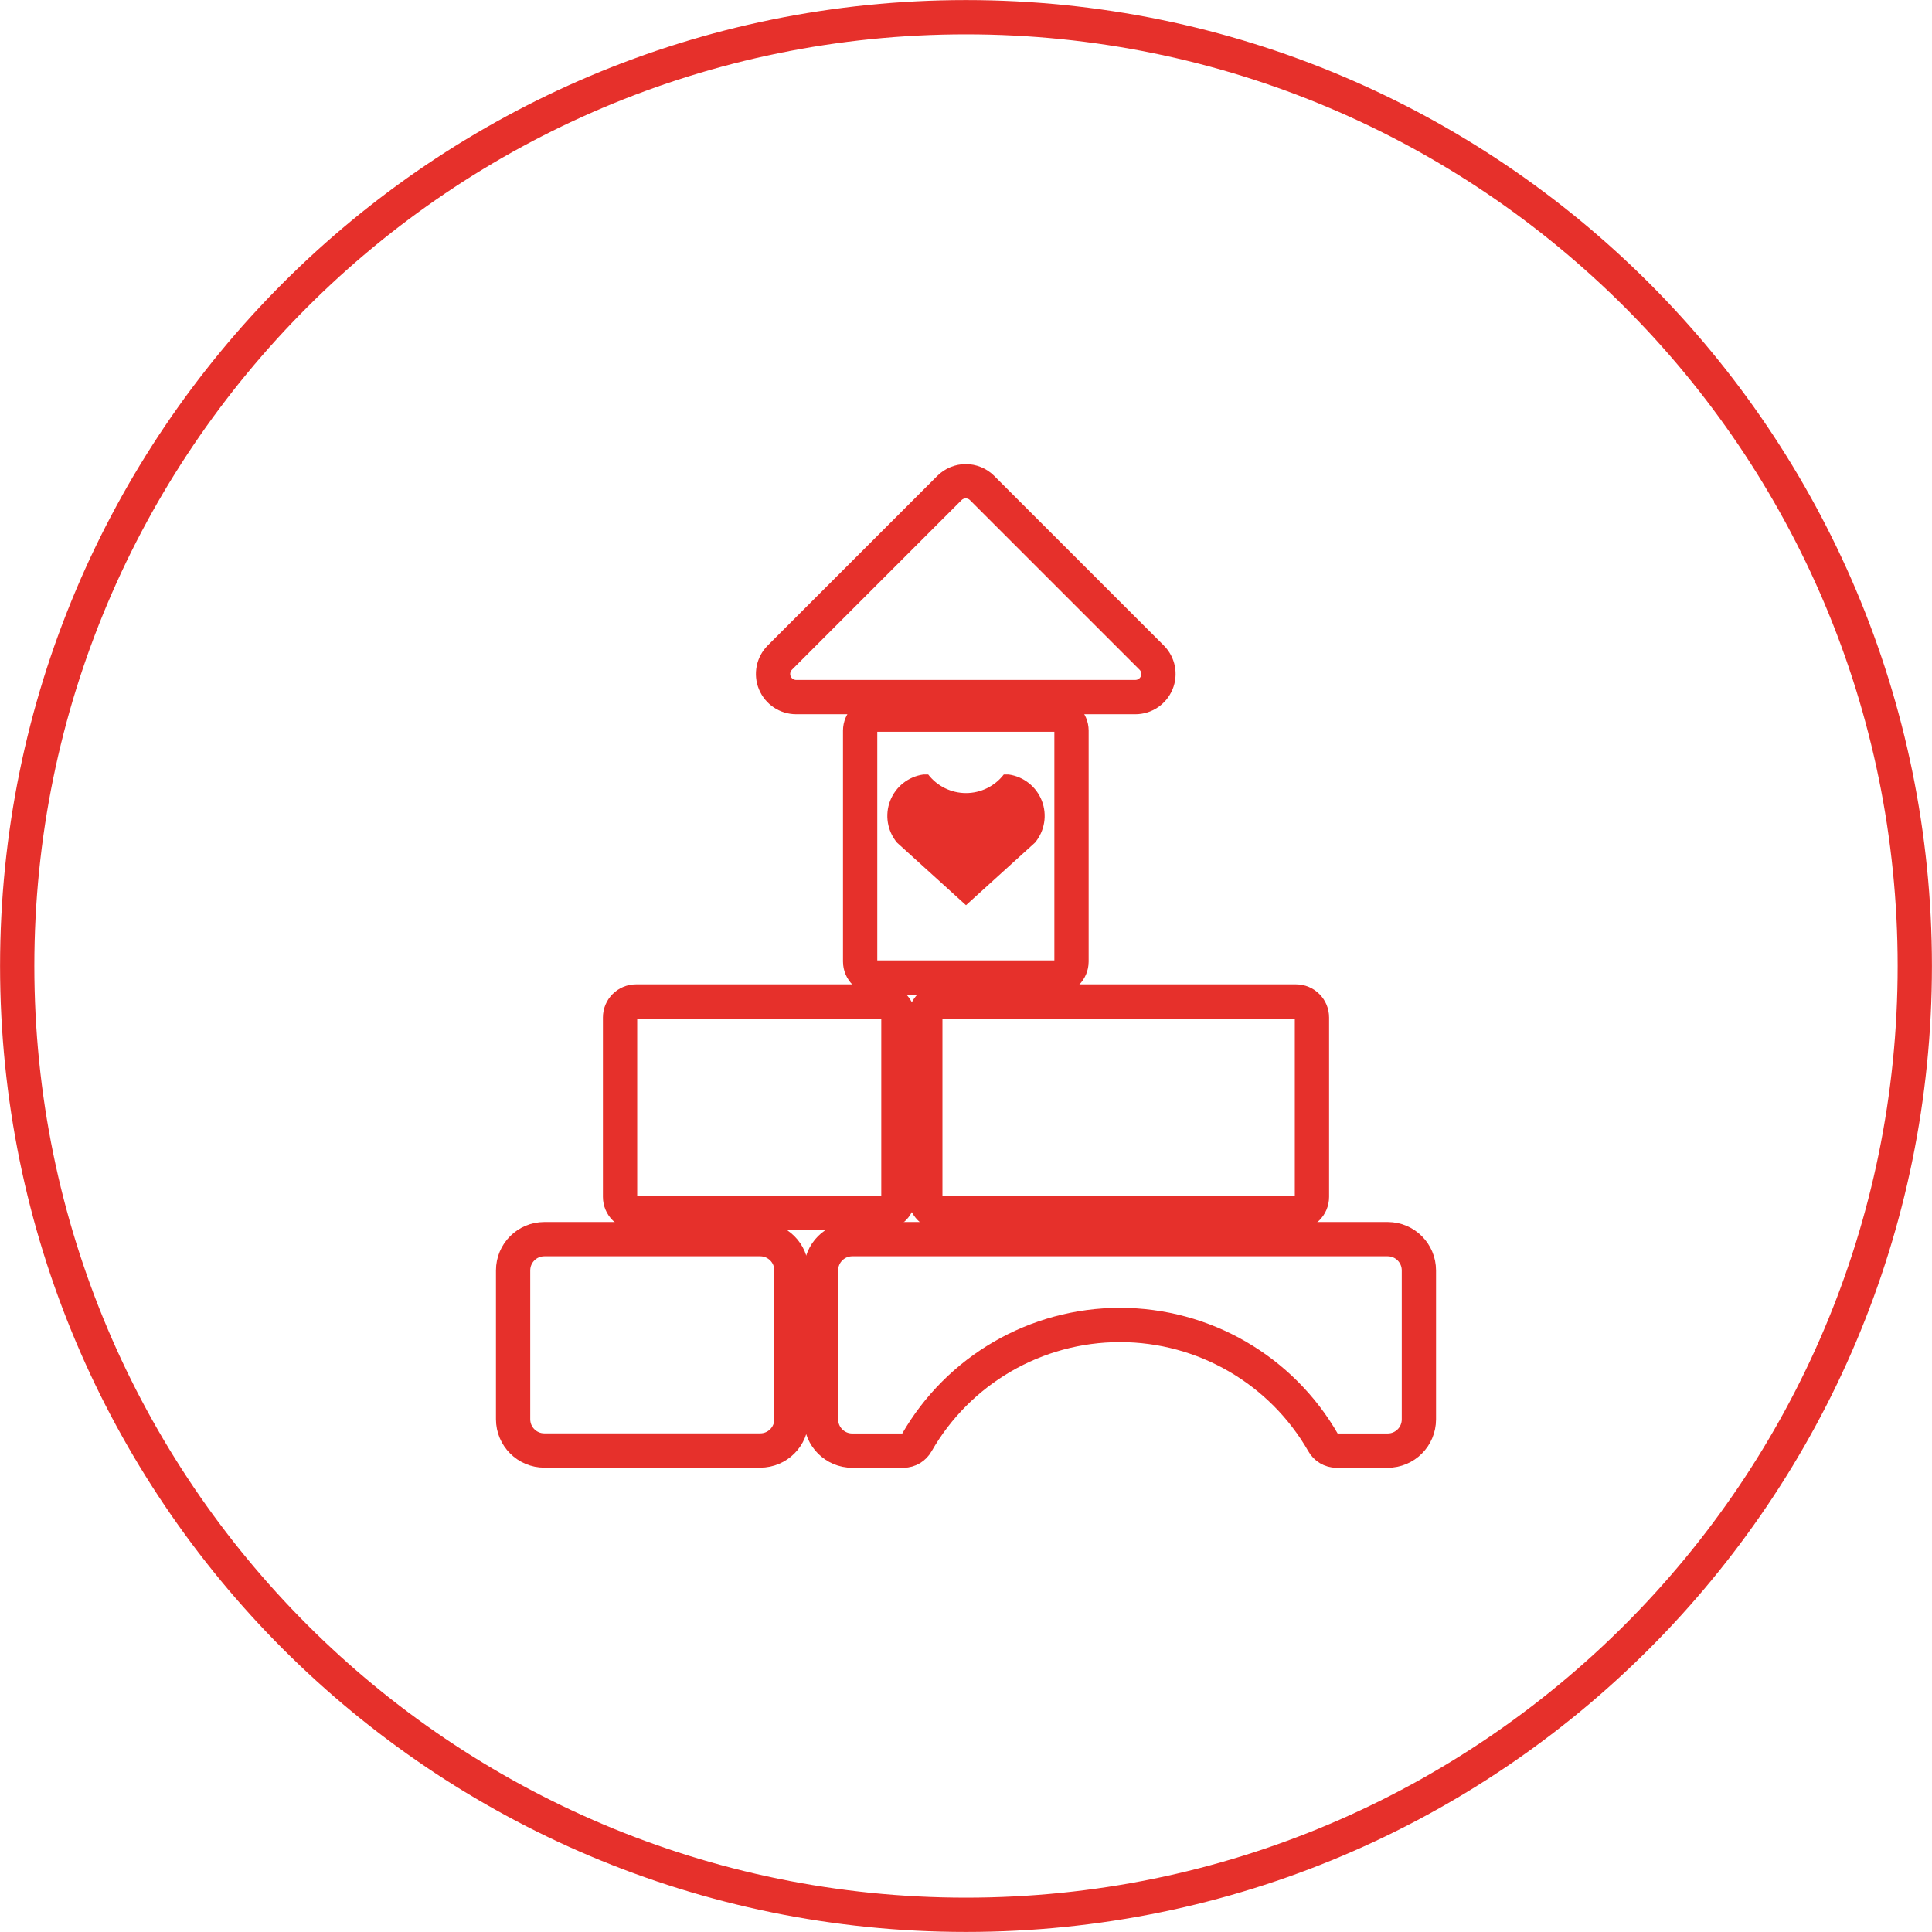
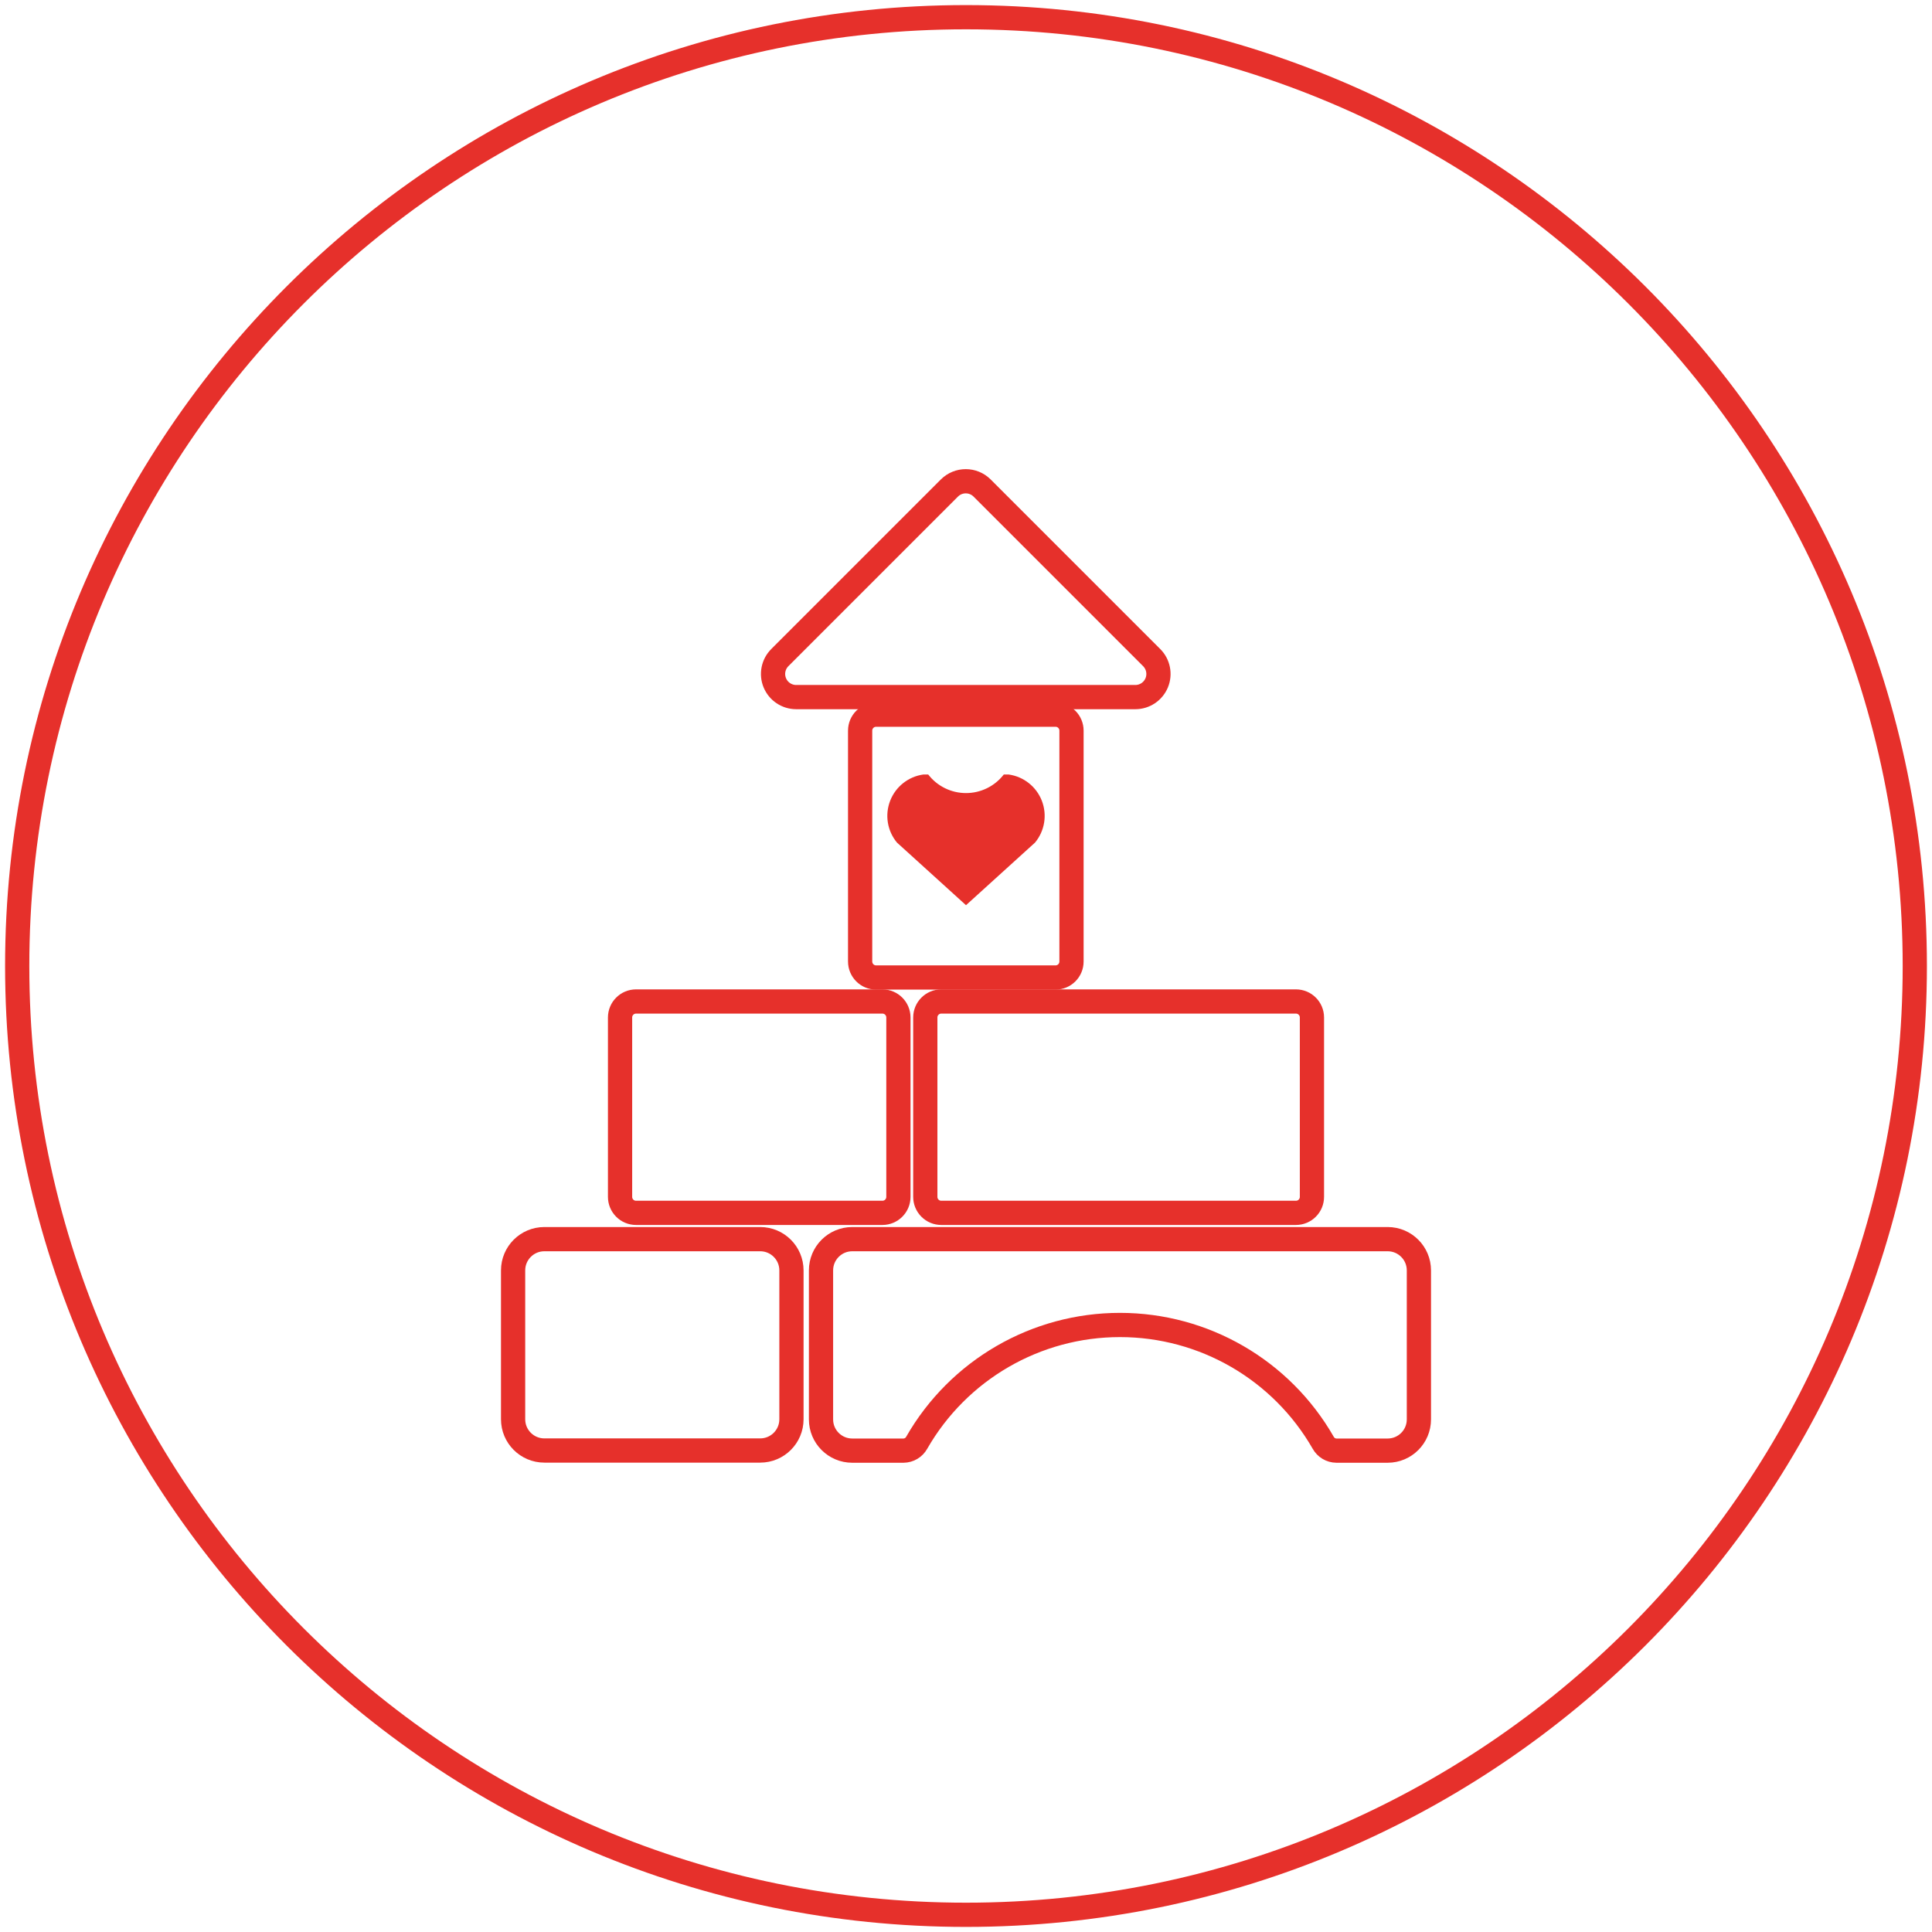
<svg xmlns="http://www.w3.org/2000/svg" id="Layer_1" data-name="Layer 1" viewBox="0 0 159.5 159.5">
  <defs>
-     <style>.cls-1{fill:none;stroke:#e6302b;stroke-miterlimit:10;stroke-width:2.83px;}.cls-2{fill:#e6302b;}</style>
+     <style>.cls-1{fill:none;stroke:#e6302b;stroke-width:2px;}.cls-2{fill:#e6302b;}</style>
  </defs>
  <circle class="cls-1" cx="79.75" cy="79.75" r="78.33" />
  <rect class="cls-1" x="51.19" y="82.68" width="22.98" height="17.45" rx="1.32" ry="1.32" />
  <rect class="cls-1" x="76.39" y="82.68" width="31.92" height="17.45" rx="1.32" ry="1.32" />
  <rect class="cls-1" x="1149.89" y="286.39" width="21.7" height="17.45" rx="1.32" ry="1.32" transform="translate(-215.38 1230.59) rotate(-90)" />
  <rect class="cls-1" x="42.36" y="102.3" width="22.98" height="17.45" rx="2.58" ry="2.58" />
  <path class="cls-1" d="M1195.56,327.56h-44.21a2.58,2.58,0,0,0-2.58,2.58v12.3a2.58,2.58,0,0,0,2.58,2.58h4.23a1.26,1.26,0,0,0,1.09-.65,19.34,19.34,0,0,1,33.56,0,1.26,1.26,0,0,0,1.09.65h4.23a2.58,2.58,0,0,0,2.58-2.58v-12.3A2.58,2.58,0,0,0,1195.56,327.56Z" transform="translate(-1080.99 -225.26)" />
  <path class="cls-1" d="M1176.07,279.55l-14-14a1.91,1.91,0,0,0-2.7,0l-14,14a1.91,1.91,0,0,0,1.35,3.26h28A1.91,1.91,0,0,0,1176.07,279.55Z" transform="translate(-1080.99 -225.26)" />
  <path class="cls-2" d="M1166.44,294.82a3.45,3.45,0,0,0-2.18-5.62l-0.4,0a3.94,3.94,0,0,1-6.24,0l-0.4,0a3.45,3.45,0,0,0-2.18,5.62l5.7,5.17Z" transform="translate(-1080.99 -225.26)" />
</svg>
